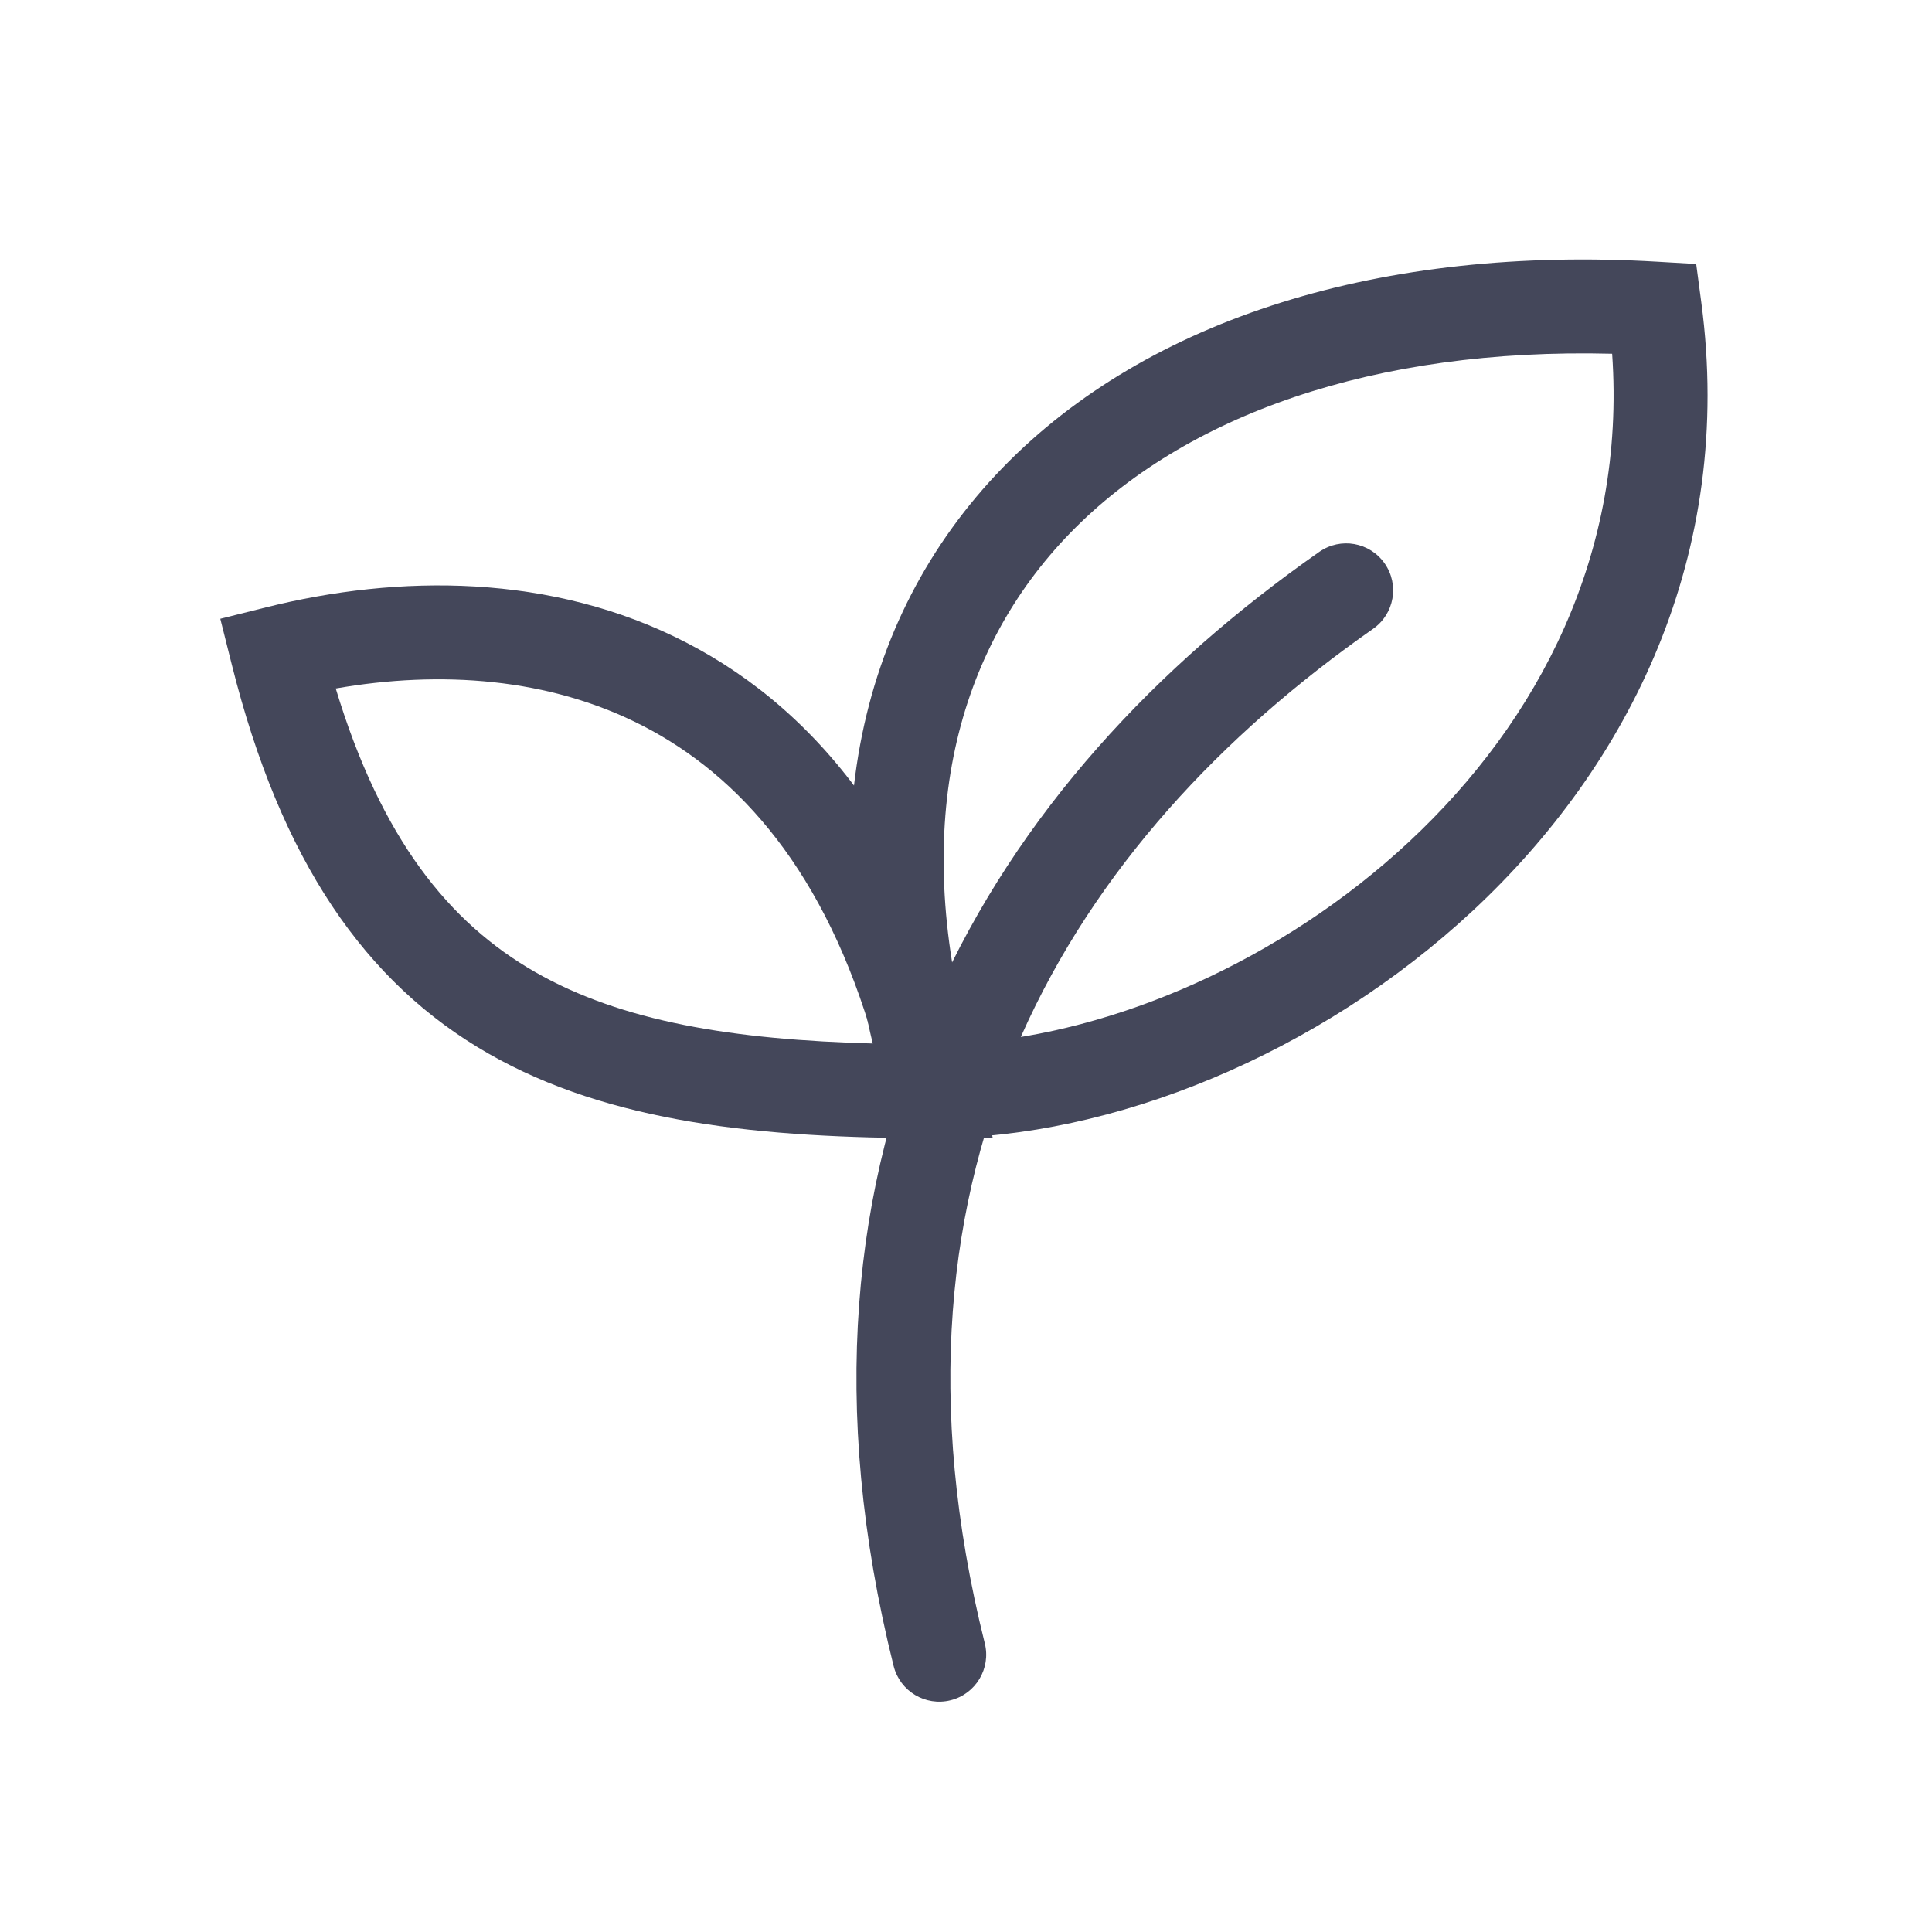
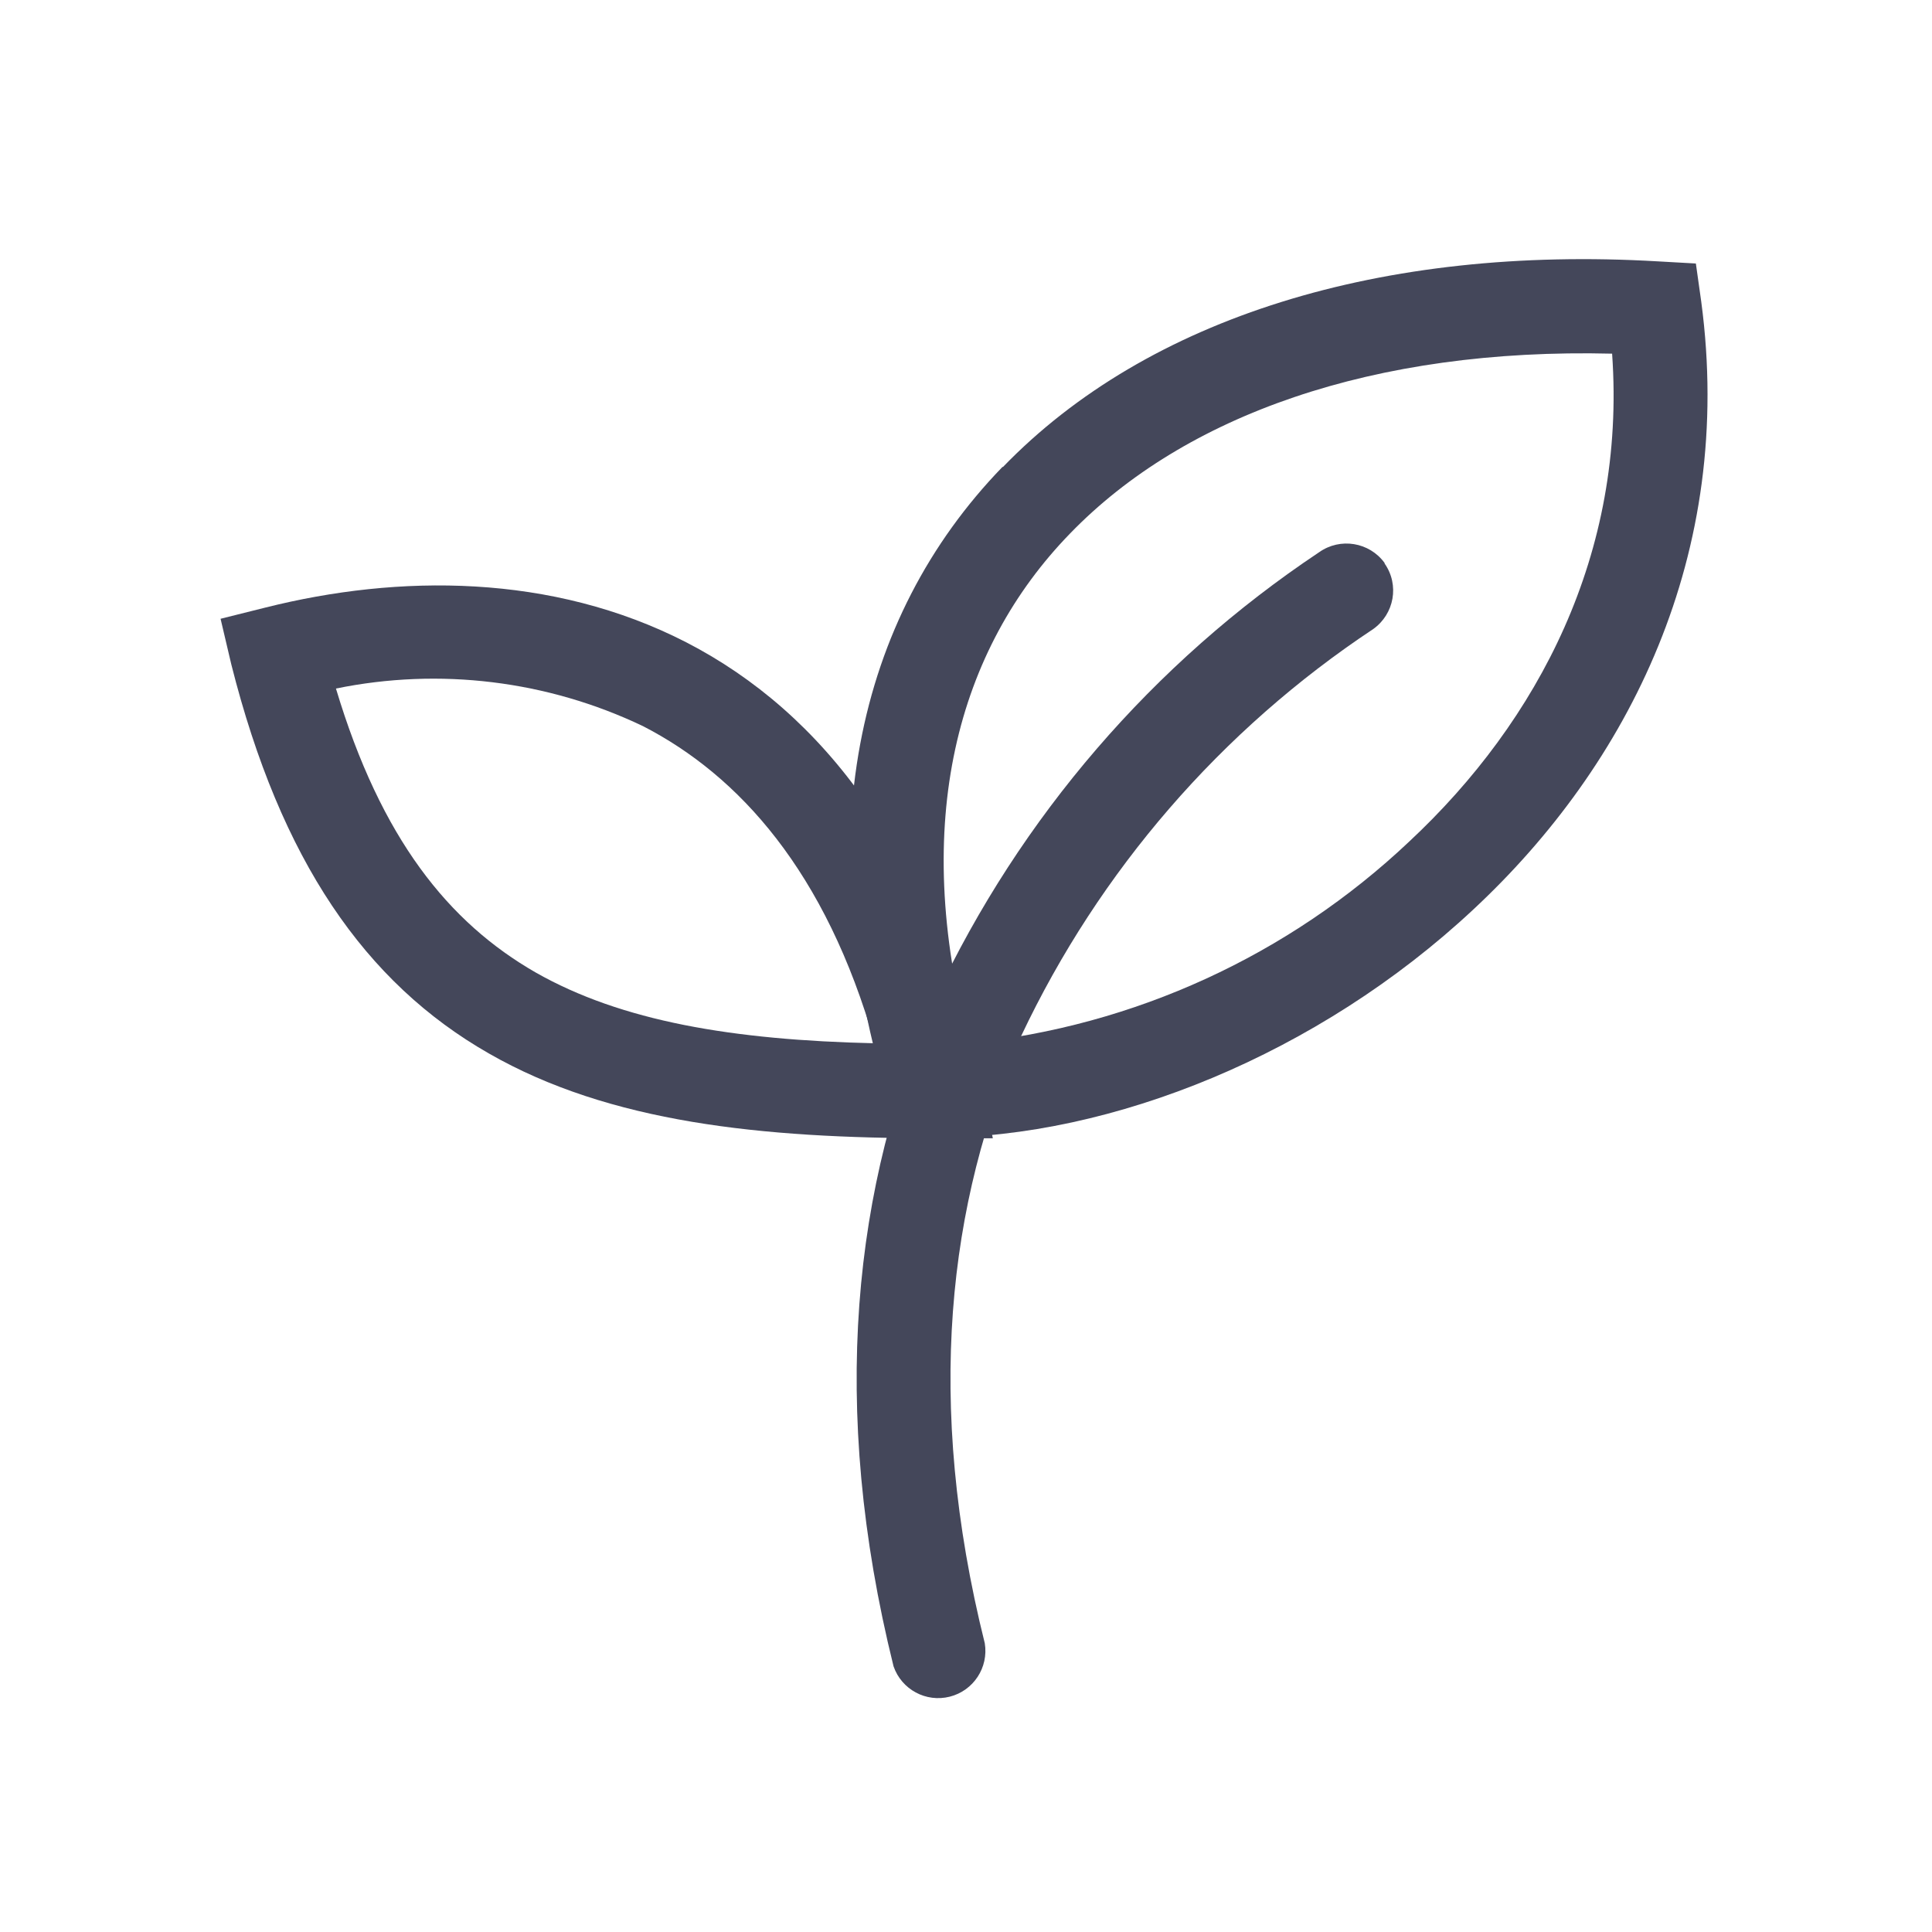
- <svg xmlns="http://www.w3.org/2000/svg" width="36" height="36" viewBox="0 0 36 36" fill="none">
-   <g opacity="0.8">
-     <path fill-rule="evenodd" clip-rule="evenodd" d="M25.801 10.498C26.078 10.894 25.982 11.44 25.586 11.717C22.764 13.692 20.408 16.203 19.03 19.303C17.657 22.392 17.227 26.128 18.35 30.621C18.467 31.09 18.182 31.565 17.713 31.682C17.245 31.799 16.77 31.514 16.652 31.046C15.442 26.205 15.887 22.067 17.431 18.593C18.969 15.131 21.572 12.391 24.583 10.283C24.979 10.006 25.524 10.102 25.801 10.498Z" fill="#151931" />
-     <path fill-rule="evenodd" clip-rule="evenodd" d="M6.256 12.829C7.101 15.623 8.364 17.194 9.976 18.115C11.583 19.034 13.651 19.376 16.295 19.445C15.387 16.242 13.774 14.451 11.984 13.528C10.236 12.625 8.202 12.489 6.256 12.829ZM12.787 11.973C15.327 13.284 17.354 15.867 18.272 20.15L18.499 21.209H17.417C14.19 21.209 11.363 20.924 9.107 19.635C6.797 18.315 5.231 16.031 4.318 12.379L4.105 11.53L4.954 11.318C7.421 10.701 10.279 10.678 12.787 11.973Z" fill="#151931" />
-     <path fill-rule="evenodd" clip-rule="evenodd" d="M30.04 6.592C30.299 10.311 28.675 13.429 26.258 15.683C23.861 17.919 20.742 19.246 18.066 19.435C16.955 15.315 17.836 12.098 19.94 9.933C22.069 7.741 25.594 6.478 30.04 6.592ZM18.685 8.713C15.938 11.541 15.048 15.687 16.581 20.594L16.773 21.208H17.417C20.719 21.208 24.572 19.648 27.451 16.963C30.351 14.258 32.329 10.345 31.701 5.634L31.606 4.919L30.885 4.877C25.765 4.575 21.397 5.921 18.685 8.713Z" fill="#151931" />
+ <svg xmlns="http://www.w3.org/2000/svg" width="36" height="36" fill="none">
+   <g opacity=".8" fill-rule="evenodd" clip-rule="evenodd" fill="#151931">
+     <path d="M25.8 10.5c.28.4.18.94-.21 1.22a18.67 18.67 0 0 0-6.56 7.58c-1.37 3.1-1.8 6.83-.68 11.32a.88.88 0 0 1-1.7.43c-1.2-4.84-.76-8.98.78-12.46a20.41 20.41 0 0 1 7.15-8.3.88.88 0 0 1 1.22.2Z" />
+     <path d="M6.26 12.83c.84 2.8 2.1 4.36 3.72 5.29 1.6.91 3.67 1.26 6.32 1.32-.91-3.2-2.53-4.99-4.32-5.91a9.06 9.06 0 0 0-5.72-.7Zm6.53-.86c2.54 1.31 4.56 3.9 5.48 8.18l.23 1.06h-1.08c-3.23 0-6.06-.29-8.31-1.58-2.31-1.32-3.88-3.6-4.8-7.25l-.2-.85.84-.21c2.47-.62 5.33-.64 7.84.65Z" />
+     <path d="M30.04 6.6c.26 3.71-1.37 6.83-3.78 9.08a14.02 14.02 0 0 1-8.2 3.76c-1.1-4.12-.22-7.34 1.88-9.5 2.13-2.2 5.65-3.46 10.1-3.35ZM18.68 8.7c-2.74 2.83-3.63 6.98-2.1 11.88l.2.62h.64c3.3 0 7.15-1.56 10.03-4.25 2.9-2.7 4.88-6.62 4.25-11.33l-.1-.71-.71-.04c-5.13-.3-9.5 1.04-12.2 3.83Z" />
  </g>
</svg>
